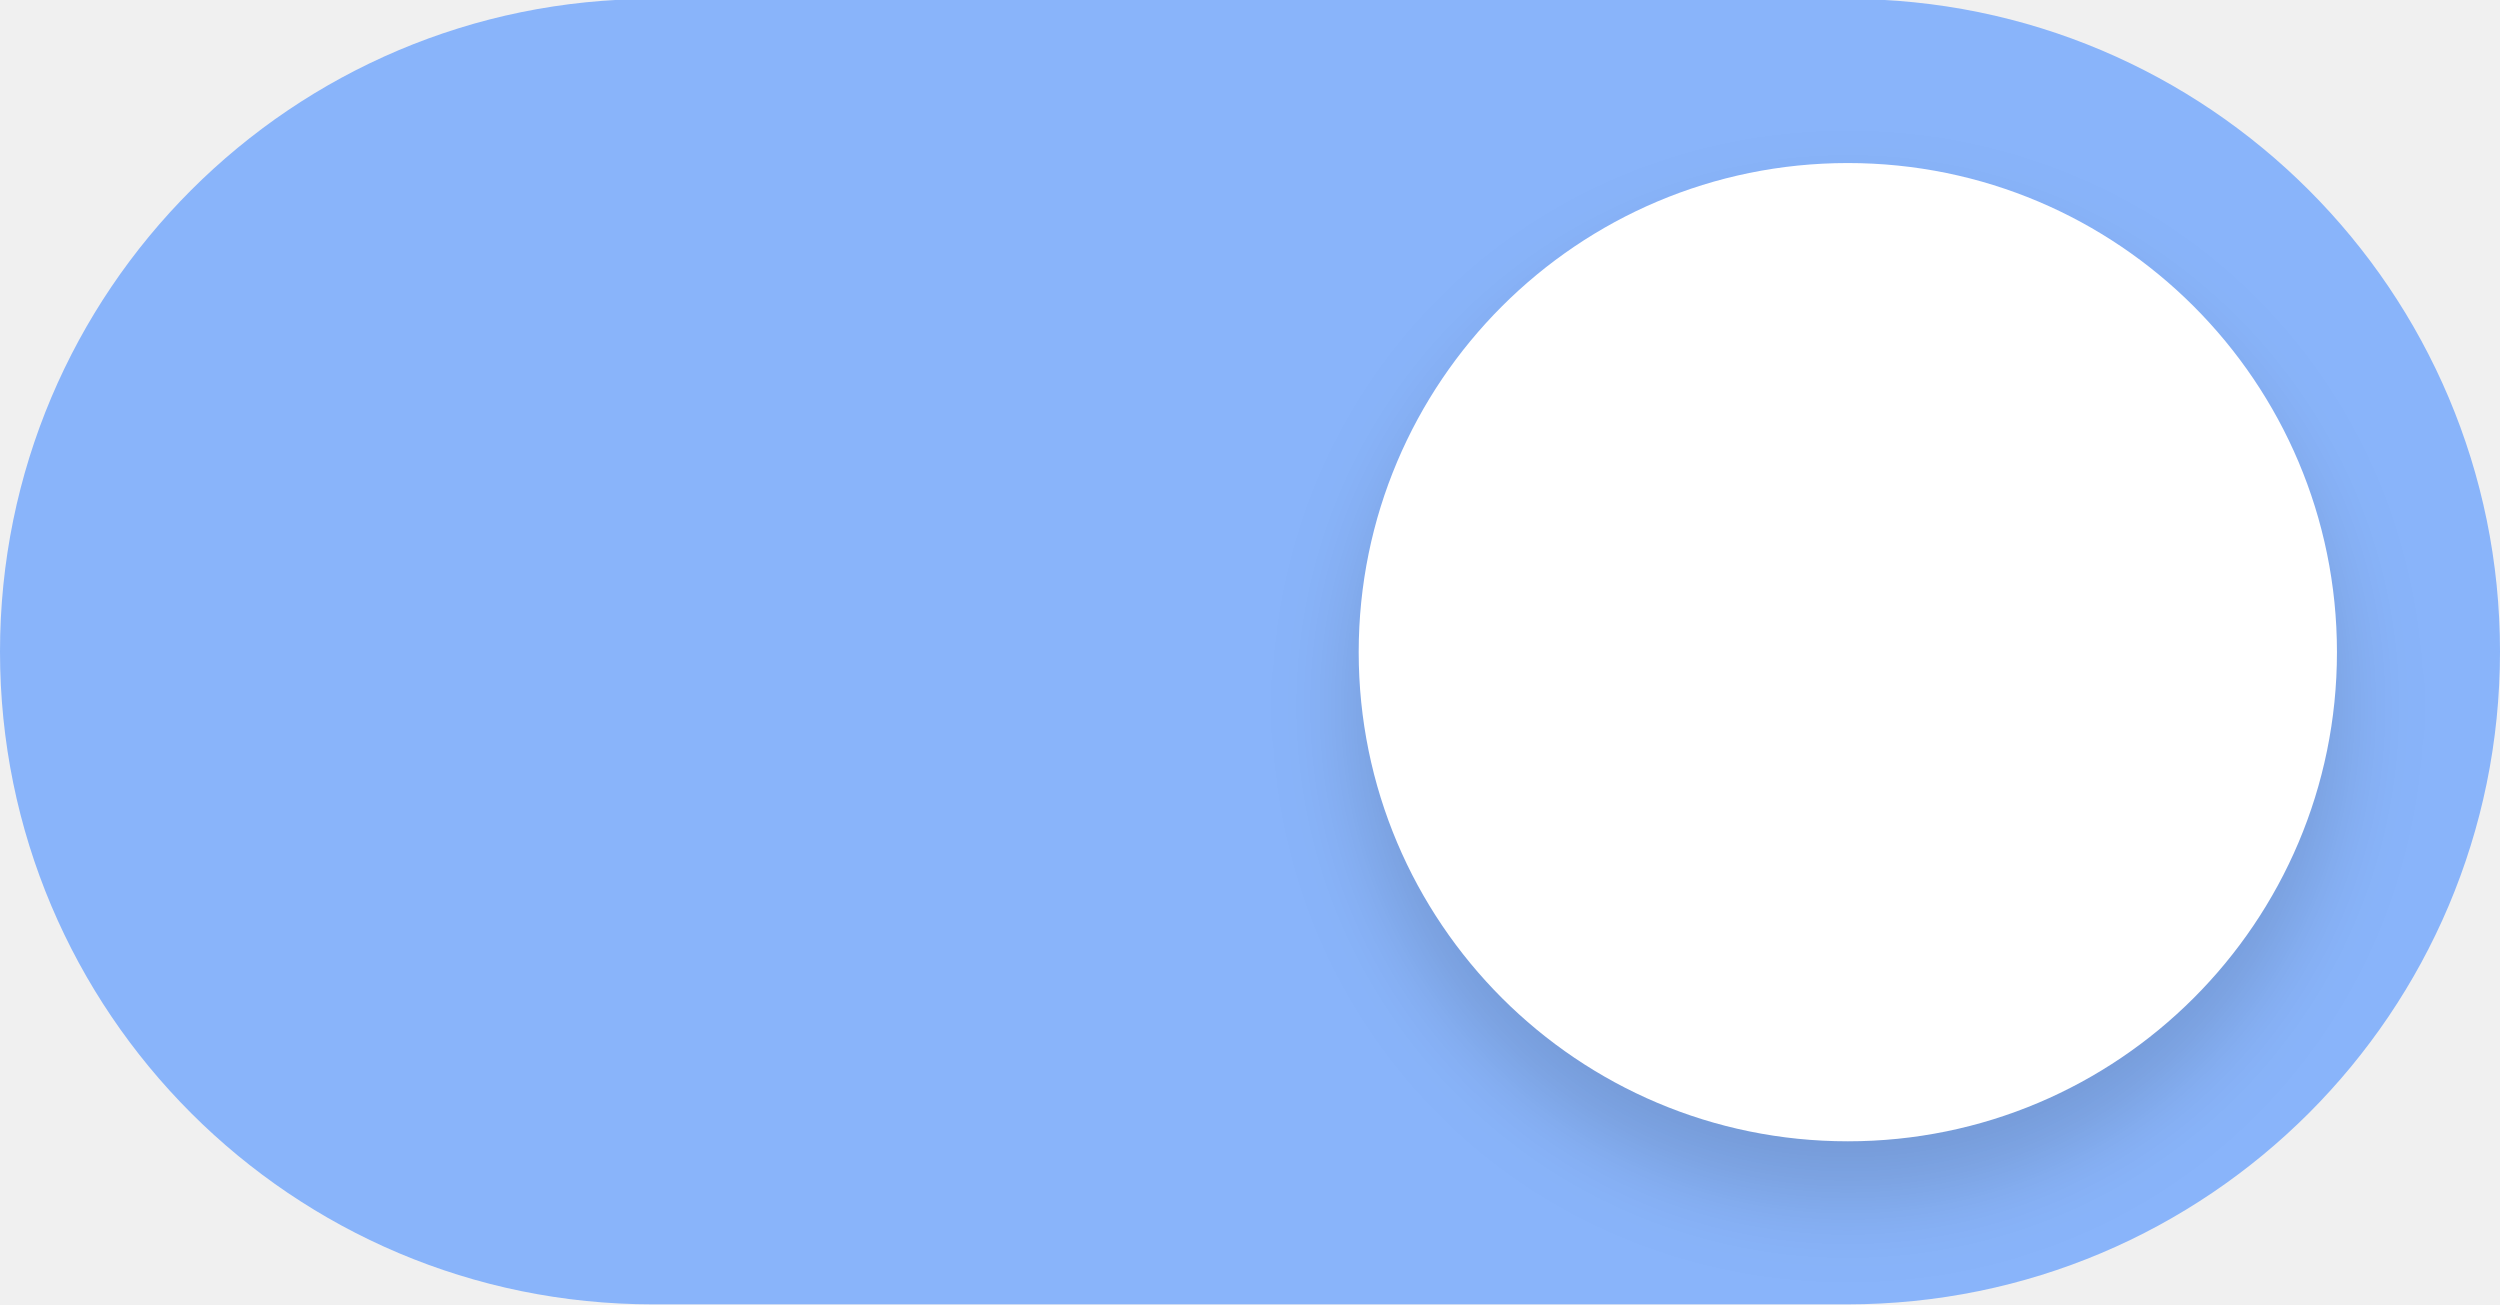
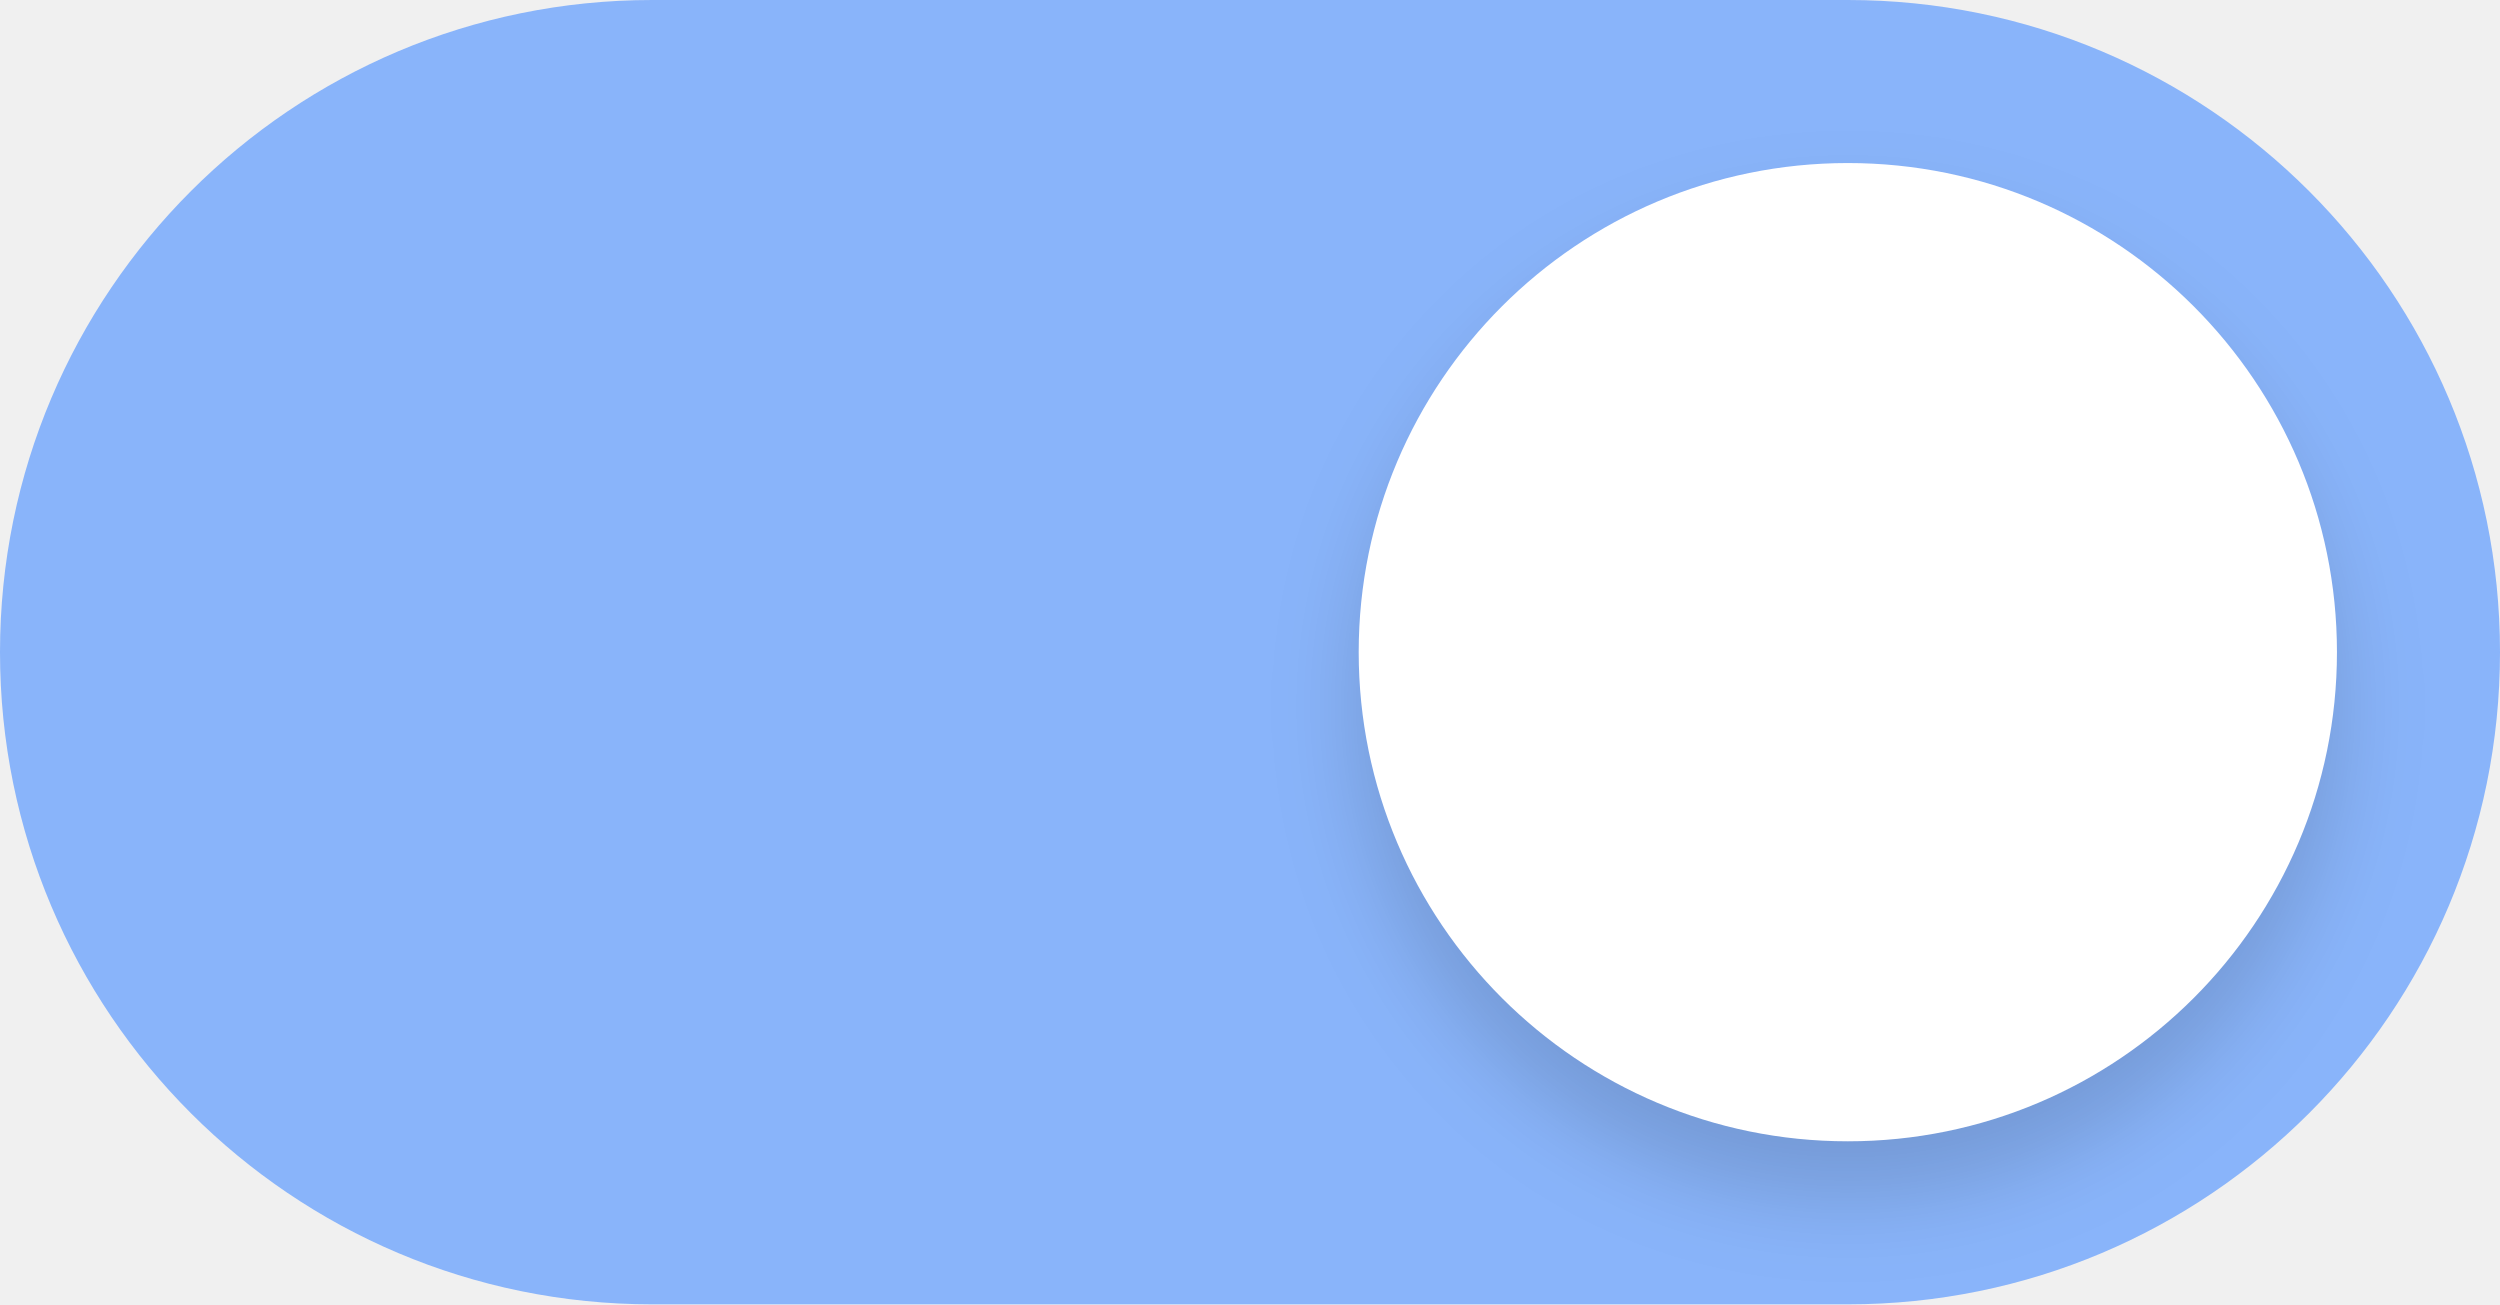
- <svg xmlns="http://www.w3.org/2000/svg" width="46" height="24" version="1.1" id="svg160">
-   <defs id="defs164">
-     <filter style="color-interpolation-filters:sRGB" id="filter898" x="-0.108" y="-0.108" width="1.216" height="1.216">
-       <feGaussianBlur stdDeviation="0.81" id="feGaussianBlur900" />
+ <svg xmlns="http://www.w3.org/2000/svg" width="46" height="24" version="1.1">
+   <defs>
+     <filter id="filter898" x="-.108" y="-.108" width="1.216" height="1.216" color-interpolation-filters="sRGB">
+       <feGaussianBlur stdDeviation="0.81" />
    </filter>
  </defs>
-   <rect x="0" y="-0.02" width="46" height="24.02" rx="12.01" ry="12.01" fill="#1e66f5" stroke-width="0" style="paint-order:stroke fill markers;fill:#89b4fa;fill-opacity:1" id="rect2" />
-   <circle cx="34" cy="13" r="9" fill="#ffffff" stroke-width="0" style="opacity:0.15;fill:#000000;paint-order:stroke fill markers;filter:url(#filter898)" id="circle342" />
-   <circle cx="34" cy="12" r="9" fill="#ffffff" stroke-width="0" style="paint-order:stroke fill markers" id="circle4" />
+   <rect width="46" height="24" rx="12" ry="12" fill="#89b4fa" stroke-width="0" style="paint-order:stroke fill markers" />
+   <circle cx="34" cy="13" r="9" fill="#000000" filter="url(#filter898)" opacity=".15" stroke-width="0" style="paint-order:stroke fill markers" />
+   <circle cx="34" cy="12" r="9" fill="#ffffff" stroke-width="0" style="paint-order:stroke fill markers" />
</svg>
